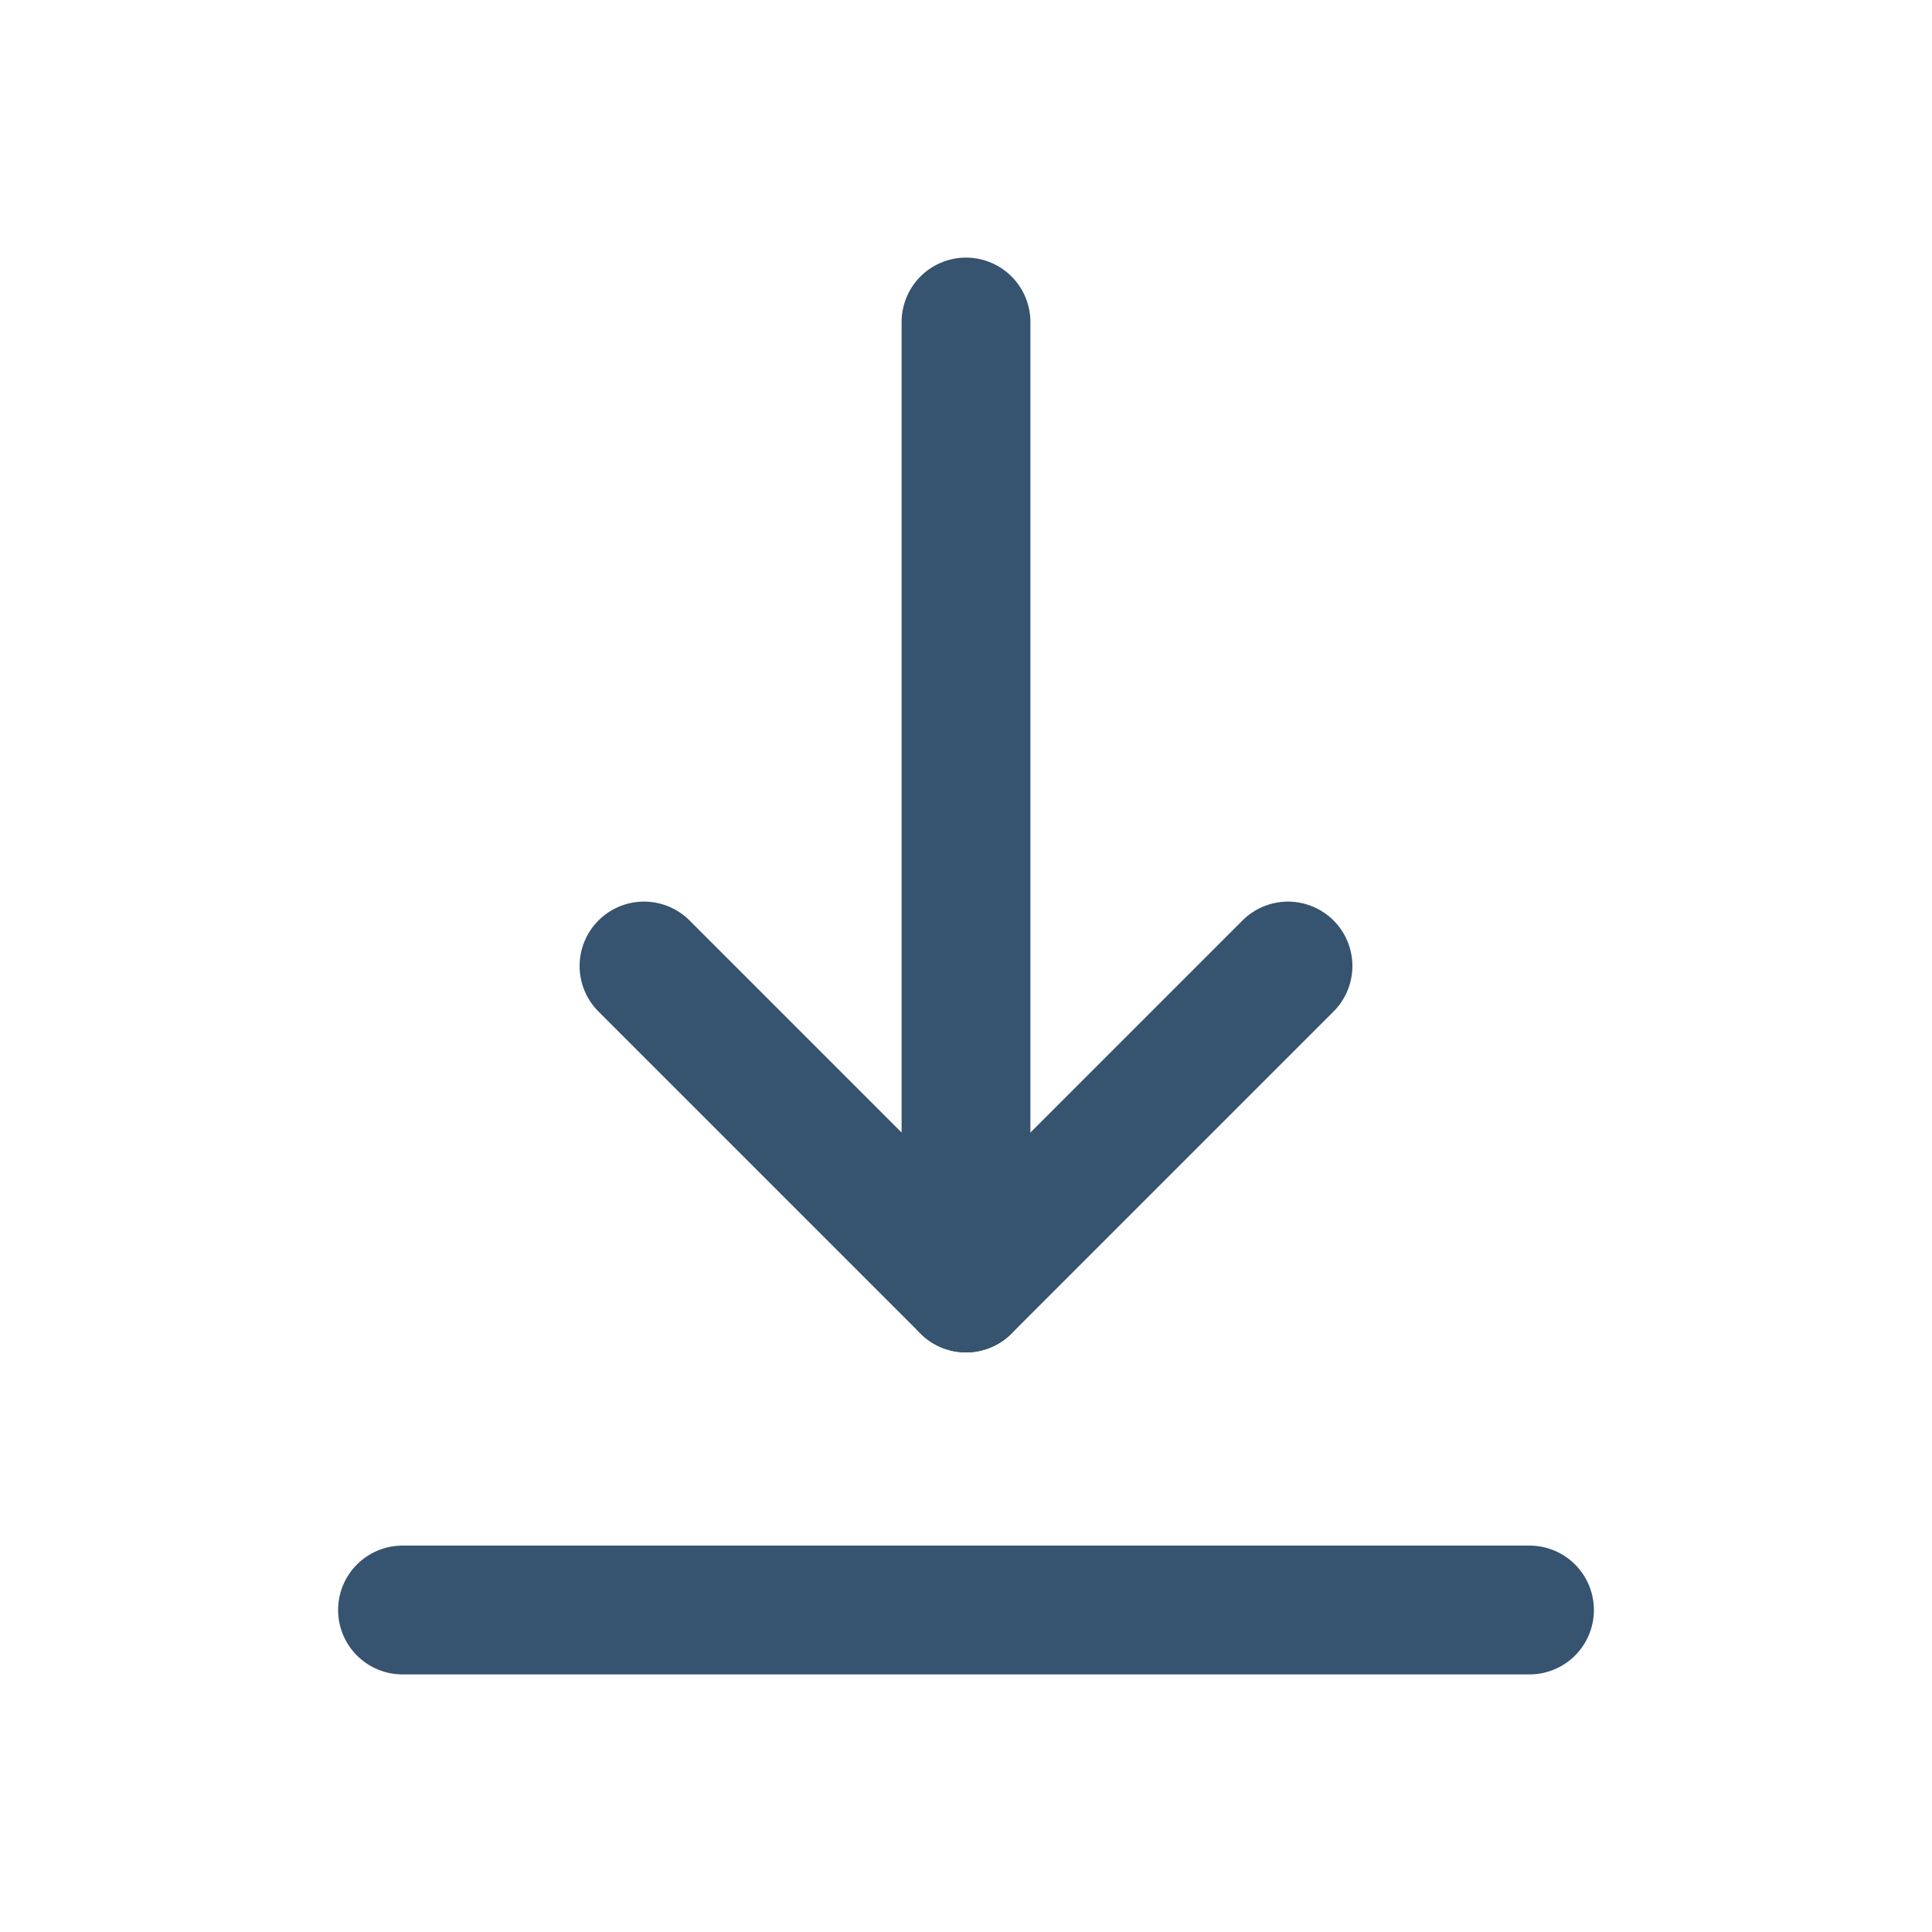
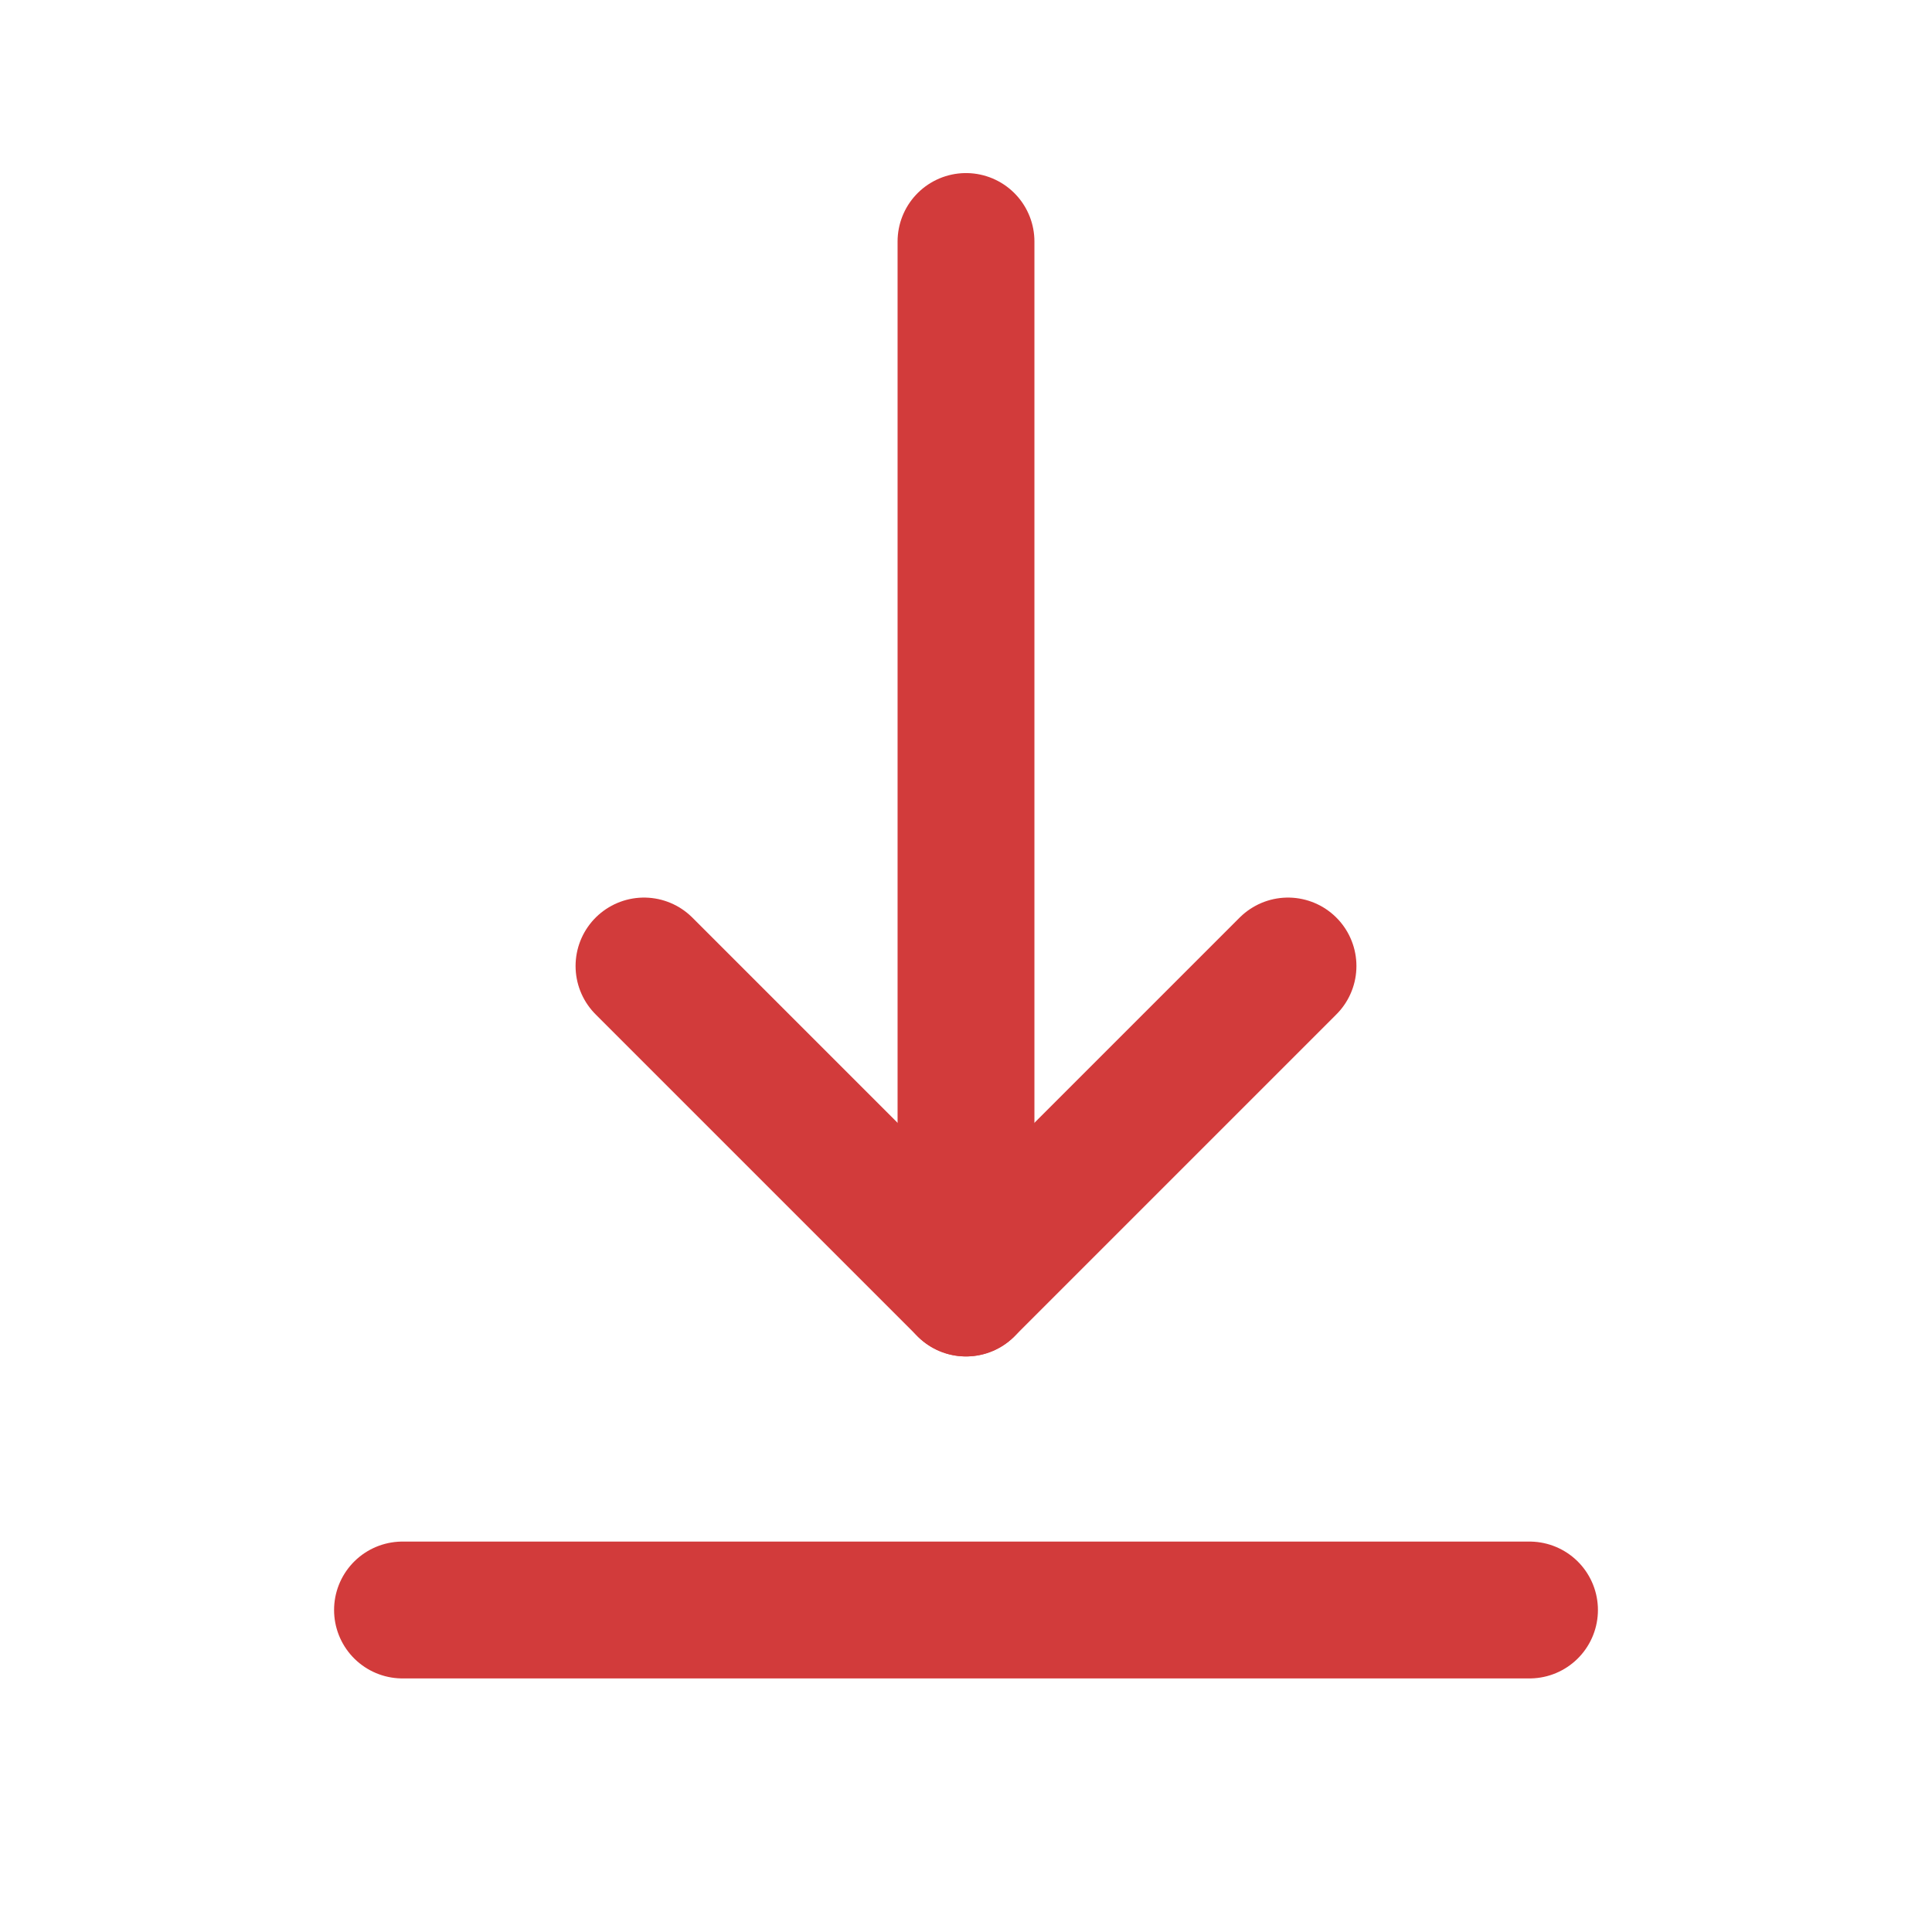
- <svg xmlns="http://www.w3.org/2000/svg" width="24" height="24" viewBox="0 0 24 24" fill="none" stroke="#36536f" stroke-width="1.6" stroke-linecap="round" stroke-linejoin="round">
-   <path d="M12 4v12" />
+ <svg xmlns="http://www.w3.org/2000/svg" width="24" height="24" viewBox="0 0 24 24" fill="none" stroke="#d23b3b" stroke-width="1.7" stroke-linecap="round" stroke-linejoin="round">
+   <path d="M12 3v13" />
  <path d="m8 12 4 4 4-4" />
  <path d="M5 20h14" />
</svg>
